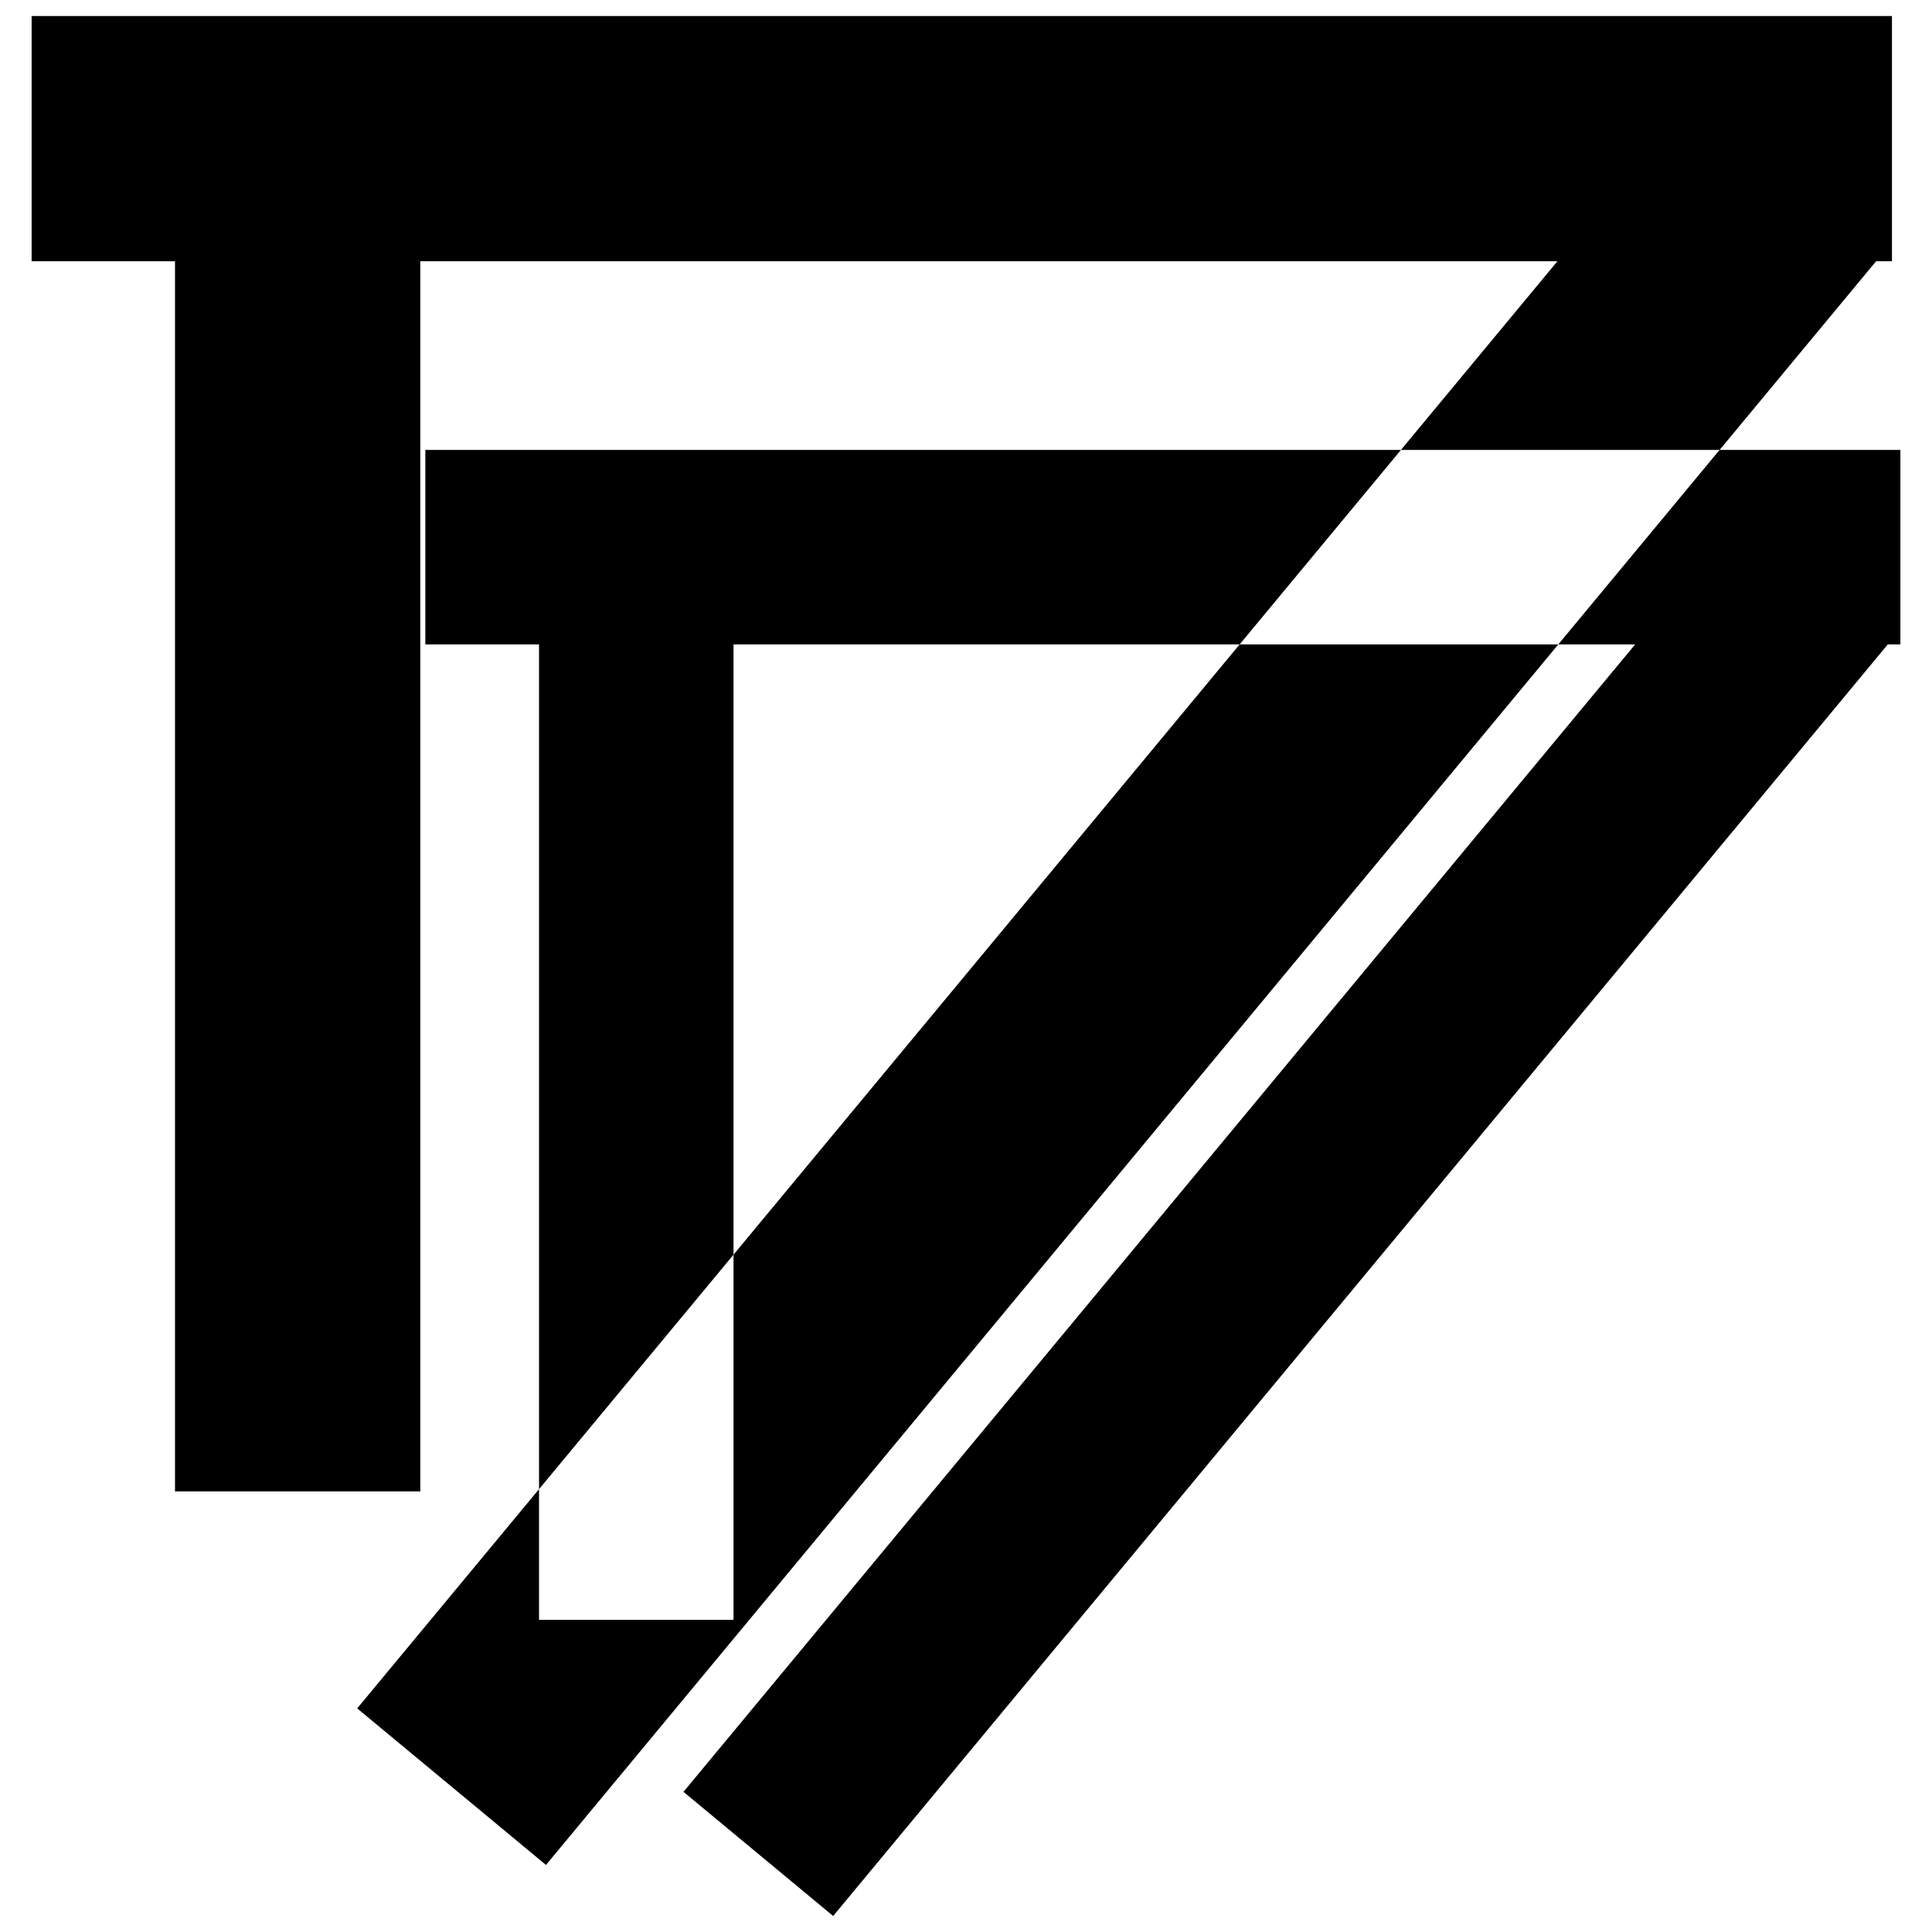
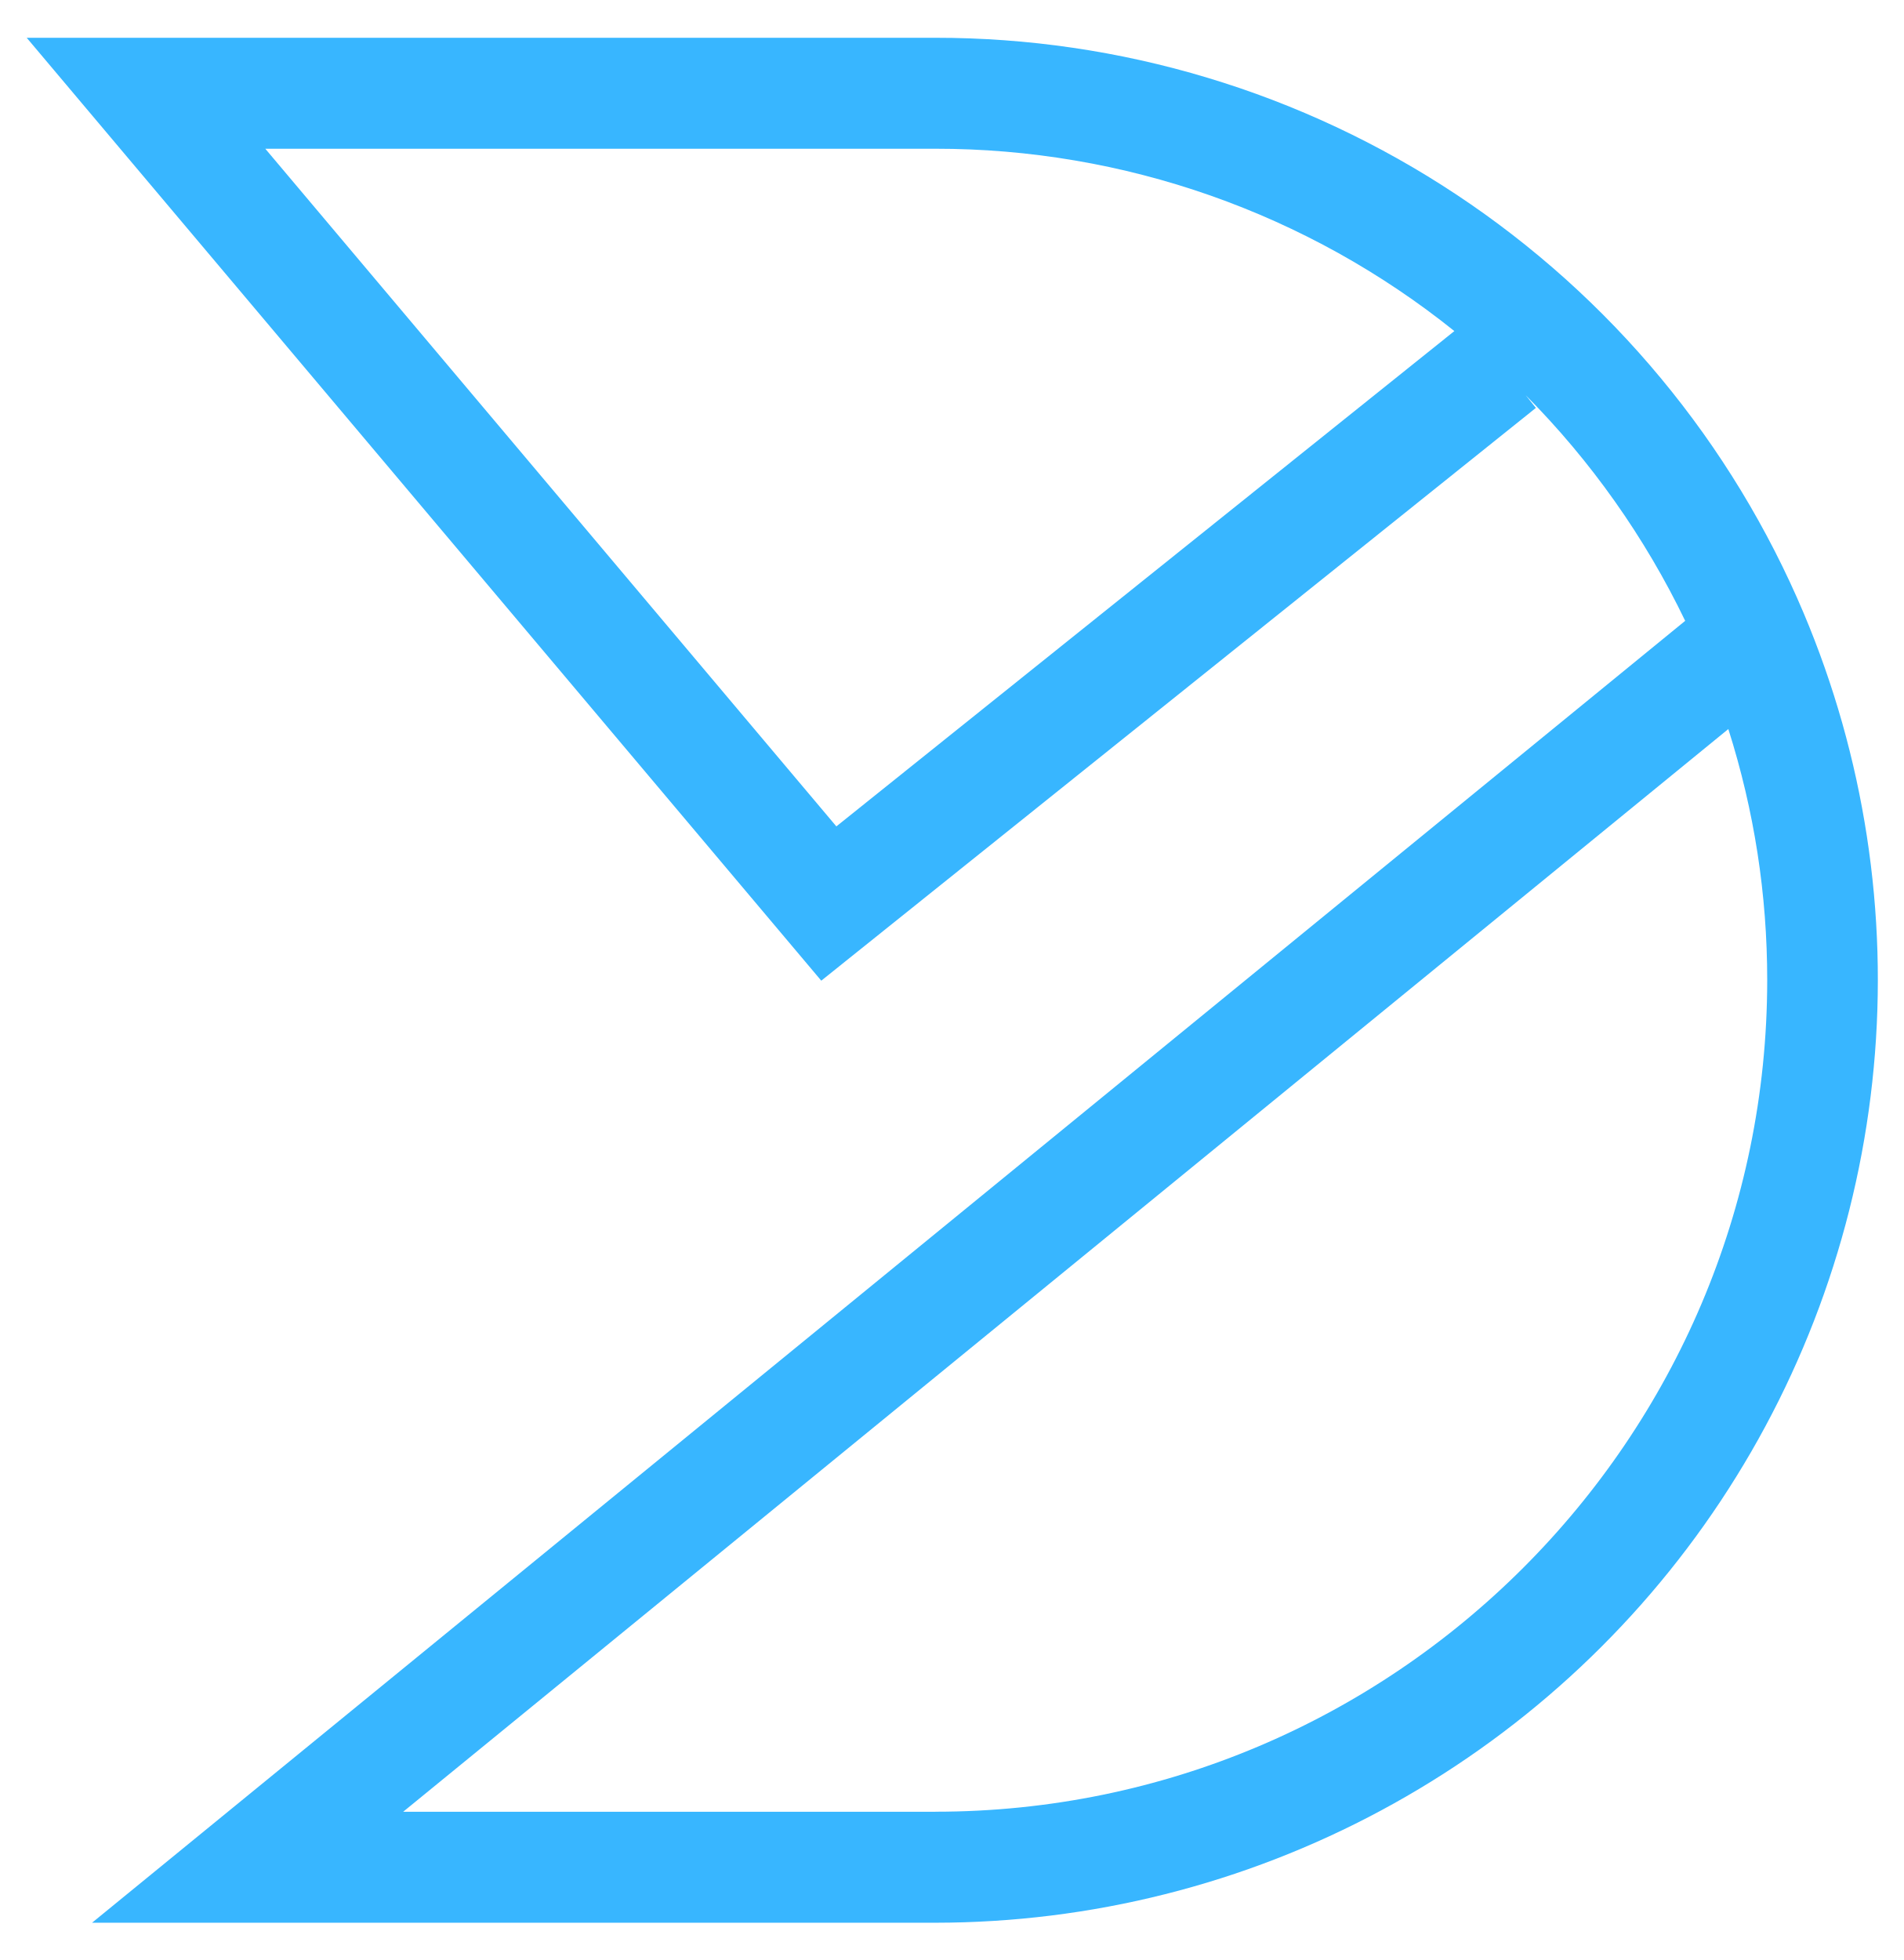
- <svg xmlns="http://www.w3.org/2000/svg" version="1.1" id="Layer_1" x="0px" y="0px" viewBox="0 0 512 512" style="enable-background:new 0 0 512 512;" xml:space="preserve">
-   <g>
-     <g>
-       <polygon class="st0" points="95.25,452.68 142.43,395.8 142.43,429.69 194.81,429.69 194.81,332.65 328.71,171.2 412.06,171.2     144.64,493.64   " />
-       <path d="M411.17,171.62L144.58,493.05l-48.74-40.42l46.16-55.66v32.3v0.84h0.84h51.54h0.84v-0.84V332.8l133.68-161.18H411.17     M412.96,170.78h-84.45L194.39,332.5v96.77h-51.54v-34.63l-48.19,58.1l50.03,41.49L412.96,170.78L412.96,170.78z" />
-     </g>
-     <g>
-       <polygon class="st0" points="46.8,394.82 46.8,68.82 8.8,68.82 8.8,4.66 500.96,4.66 500.96,68.82 496.97,68.82 455.5,118.82     372.15,118.82 413.62,68.82 110.96,68.82 110.96,394.82   " />
-       <path d="M500.54,5.08V68.4h-3.37h-0.4l-0.25,0.3l-41.22,49.7h-82.26l40.32-48.62l1.14-1.38h-1.79H111.38h-0.84v0.84V394.4H47.22    V69.24V68.4h-0.84H9.22V5.08h37.16h65H500.54 M501.38,4.24h-390h-65h-38v65h38v326h65v-326h301.35l-41.47,50h84.45l41.47-50h4.21    V4.24L501.38,4.24z" />
-     </g>
-     <g>
-       <polygon class="st0" points="143.27,170.36 113.14,170.36 113.14,119.66 370.36,119.66 328.31,170.36 193.97,170.36     193.97,332.34 143.27,393.47   " />
-       <path d="M369.46,120.08l-41.35,49.86H194.39h-0.84v0.84v161.41l-49.86,60.11V170.78v-0.84h-0.84h-29.29v-49.86h29.29h51.54H369.46     M371.26,119.24H194.39h-51.54h-30.13v51.54h30.13v223.86l51.54-62.14V170.78h134.12L371.26,119.24L371.26,119.24z" />
-     </g>
-     <g>
-       <polygon class="st0" points="181.73,474.8 434.22,170.36 413.85,170.36 455.9,119.66 503.2,119.66 503.2,170.36 500.09,170.36     220.75,507.17   " />
-       <path d="M502.78,120.08v49.86h-2.49h-0.4l-0.25,0.3L220.69,506.58l-38.38-31.83l251.66-303.43l1.14-1.38h-1.79h-18.58l41.35-49.86    H502.78 M503.62,119.24H455.7l-42.74,51.54h20.37L181.13,474.86l39.67,32.9l279.48-336.98h3.34V119.24L503.62,119.24z" />
-     </g>
+ <svg xmlns="http://www.w3.org/2000/svg" width="34" zoomAndPan="magnify" viewBox="0 0 375 375" height="35" preserveAspectRatio="xMidYMid meet" version="1.0">
+   <defs>
+     <clipPath id="e8706268e9">
+       <path d="M 5 1.926 L 370 1.926 L 370 373.176 L 5 373.176 Z M 5 1.926 " clip-rule="nonzero" />
+     </clipPath>
+   </defs>
+   <g clip-path="url(#e8706268e9)">
+     <path fill="#38b6ff" d="M 355.324 115.293 C 353.562 111.117 351.648 107.016 349.586 102.98 C 347.52 98.945 345.312 94.988 342.961 91.117 C 340.605 87.242 338.113 83.461 335.484 79.77 C 332.852 76.082 330.09 72.492 327.195 69.004 C 324.301 65.516 321.285 62.137 318.145 58.871 C 315.004 55.602 311.746 52.457 308.375 49.426 C 305 46.398 301.523 43.496 297.938 40.723 C 294.355 37.949 290.672 35.312 286.895 32.809 C 283.117 30.305 279.25 27.941 275.301 25.723 C 271.348 23.5 267.32 21.43 263.219 19.504 C 259.113 17.578 254.945 15.805 250.715 14.184 C 246.48 12.562 242.191 11.102 237.852 9.797 C 233.512 8.488 229.129 7.344 224.707 6.359 C 220.281 5.375 215.828 4.551 211.34 3.895 C 206.855 3.234 202.355 2.742 197.832 2.414 C 193.312 2.086 188.785 1.922 184.254 1.926 L 5.262 1.926 L 161.781 187.633 L 302.551 74.824 L 300.539 72.316 C 306.977 78.801 312.828 85.773 318.102 93.23 C 323.375 100.691 327.996 108.535 331.961 116.762 L 18.133 373.176 L 184.254 373.176 C 188.066 373.172 191.871 373.055 195.676 372.816 C 199.48 372.582 203.273 372.227 207.059 371.758 C 210.84 371.289 214.605 370.703 218.352 370 C 222.098 369.301 225.82 368.484 229.516 367.551 C 233.211 366.621 236.875 365.578 240.508 364.422 C 244.141 363.266 247.734 362 251.289 360.621 C 254.844 359.242 258.352 357.758 261.812 356.164 C 265.277 354.57 268.688 352.875 272.043 351.07 C 275.402 349.266 278.703 347.363 281.941 345.355 C 285.184 343.352 288.359 341.246 291.473 339.043 C 294.582 336.844 297.621 334.547 300.594 332.16 C 303.562 329.77 306.457 327.293 309.273 324.727 C 312.09 322.156 314.828 319.508 317.48 316.77 C 320.137 314.035 322.703 311.223 325.184 308.328 C 327.664 305.434 330.055 302.469 332.352 299.426 C 334.652 296.387 336.852 293.277 338.961 290.102 C 341.066 286.926 343.074 283.688 344.98 280.391 C 346.891 277.09 348.691 273.734 350.395 270.324 C 352.094 266.914 353.688 263.453 355.176 259.945 C 356.664 256.438 358.043 252.887 359.312 249.293 C 360.582 245.699 361.738 242.07 362.785 238.406 C 363.832 234.742 364.766 231.047 365.582 227.324 C 366.402 223.602 367.105 219.859 367.691 216.094 C 368.281 212.328 368.75 208.547 369.105 204.754 C 369.461 200.961 369.699 197.156 369.82 193.348 C 369.941 189.539 369.945 185.73 369.832 181.922 C 369.719 178.113 369.488 174.309 369.141 170.516 C 368.793 166.719 368.328 162.938 367.75 159.172 C 367.168 155.406 366.473 151.66 365.664 147.938 C 364.852 144.211 363.926 140.516 362.891 136.852 C 361.852 133.184 360.699 129.551 359.438 125.957 C 358.176 122.359 356.805 118.805 355.324 115.293 Z M 164.754 157.246 L 52.262 23.781 L 184.254 23.781 C 188.859 23.777 193.457 23.965 198.047 24.352 C 202.633 24.738 207.199 25.316 211.738 26.09 C 216.281 26.859 220.777 27.824 225.238 28.977 C 229.695 30.129 234.098 31.469 238.445 32.996 C 242.789 34.523 247.062 36.23 251.262 38.117 C 255.461 40.008 259.574 42.07 263.602 44.305 C 267.625 46.543 271.551 48.945 275.371 51.516 C 279.195 54.082 282.902 56.809 286.492 59.691 Z M 184.246 351.32 L 79.418 351.32 L 340.461 138.074 C 345.574 154.172 348.125 170.664 348.121 187.551 C 348.062 277.855 274.582 351.309 184.254 351.309 Z M 184.246 351.32 " fill-opacity="1" fill-rule="nonzero" />
  </g>
</svg>
